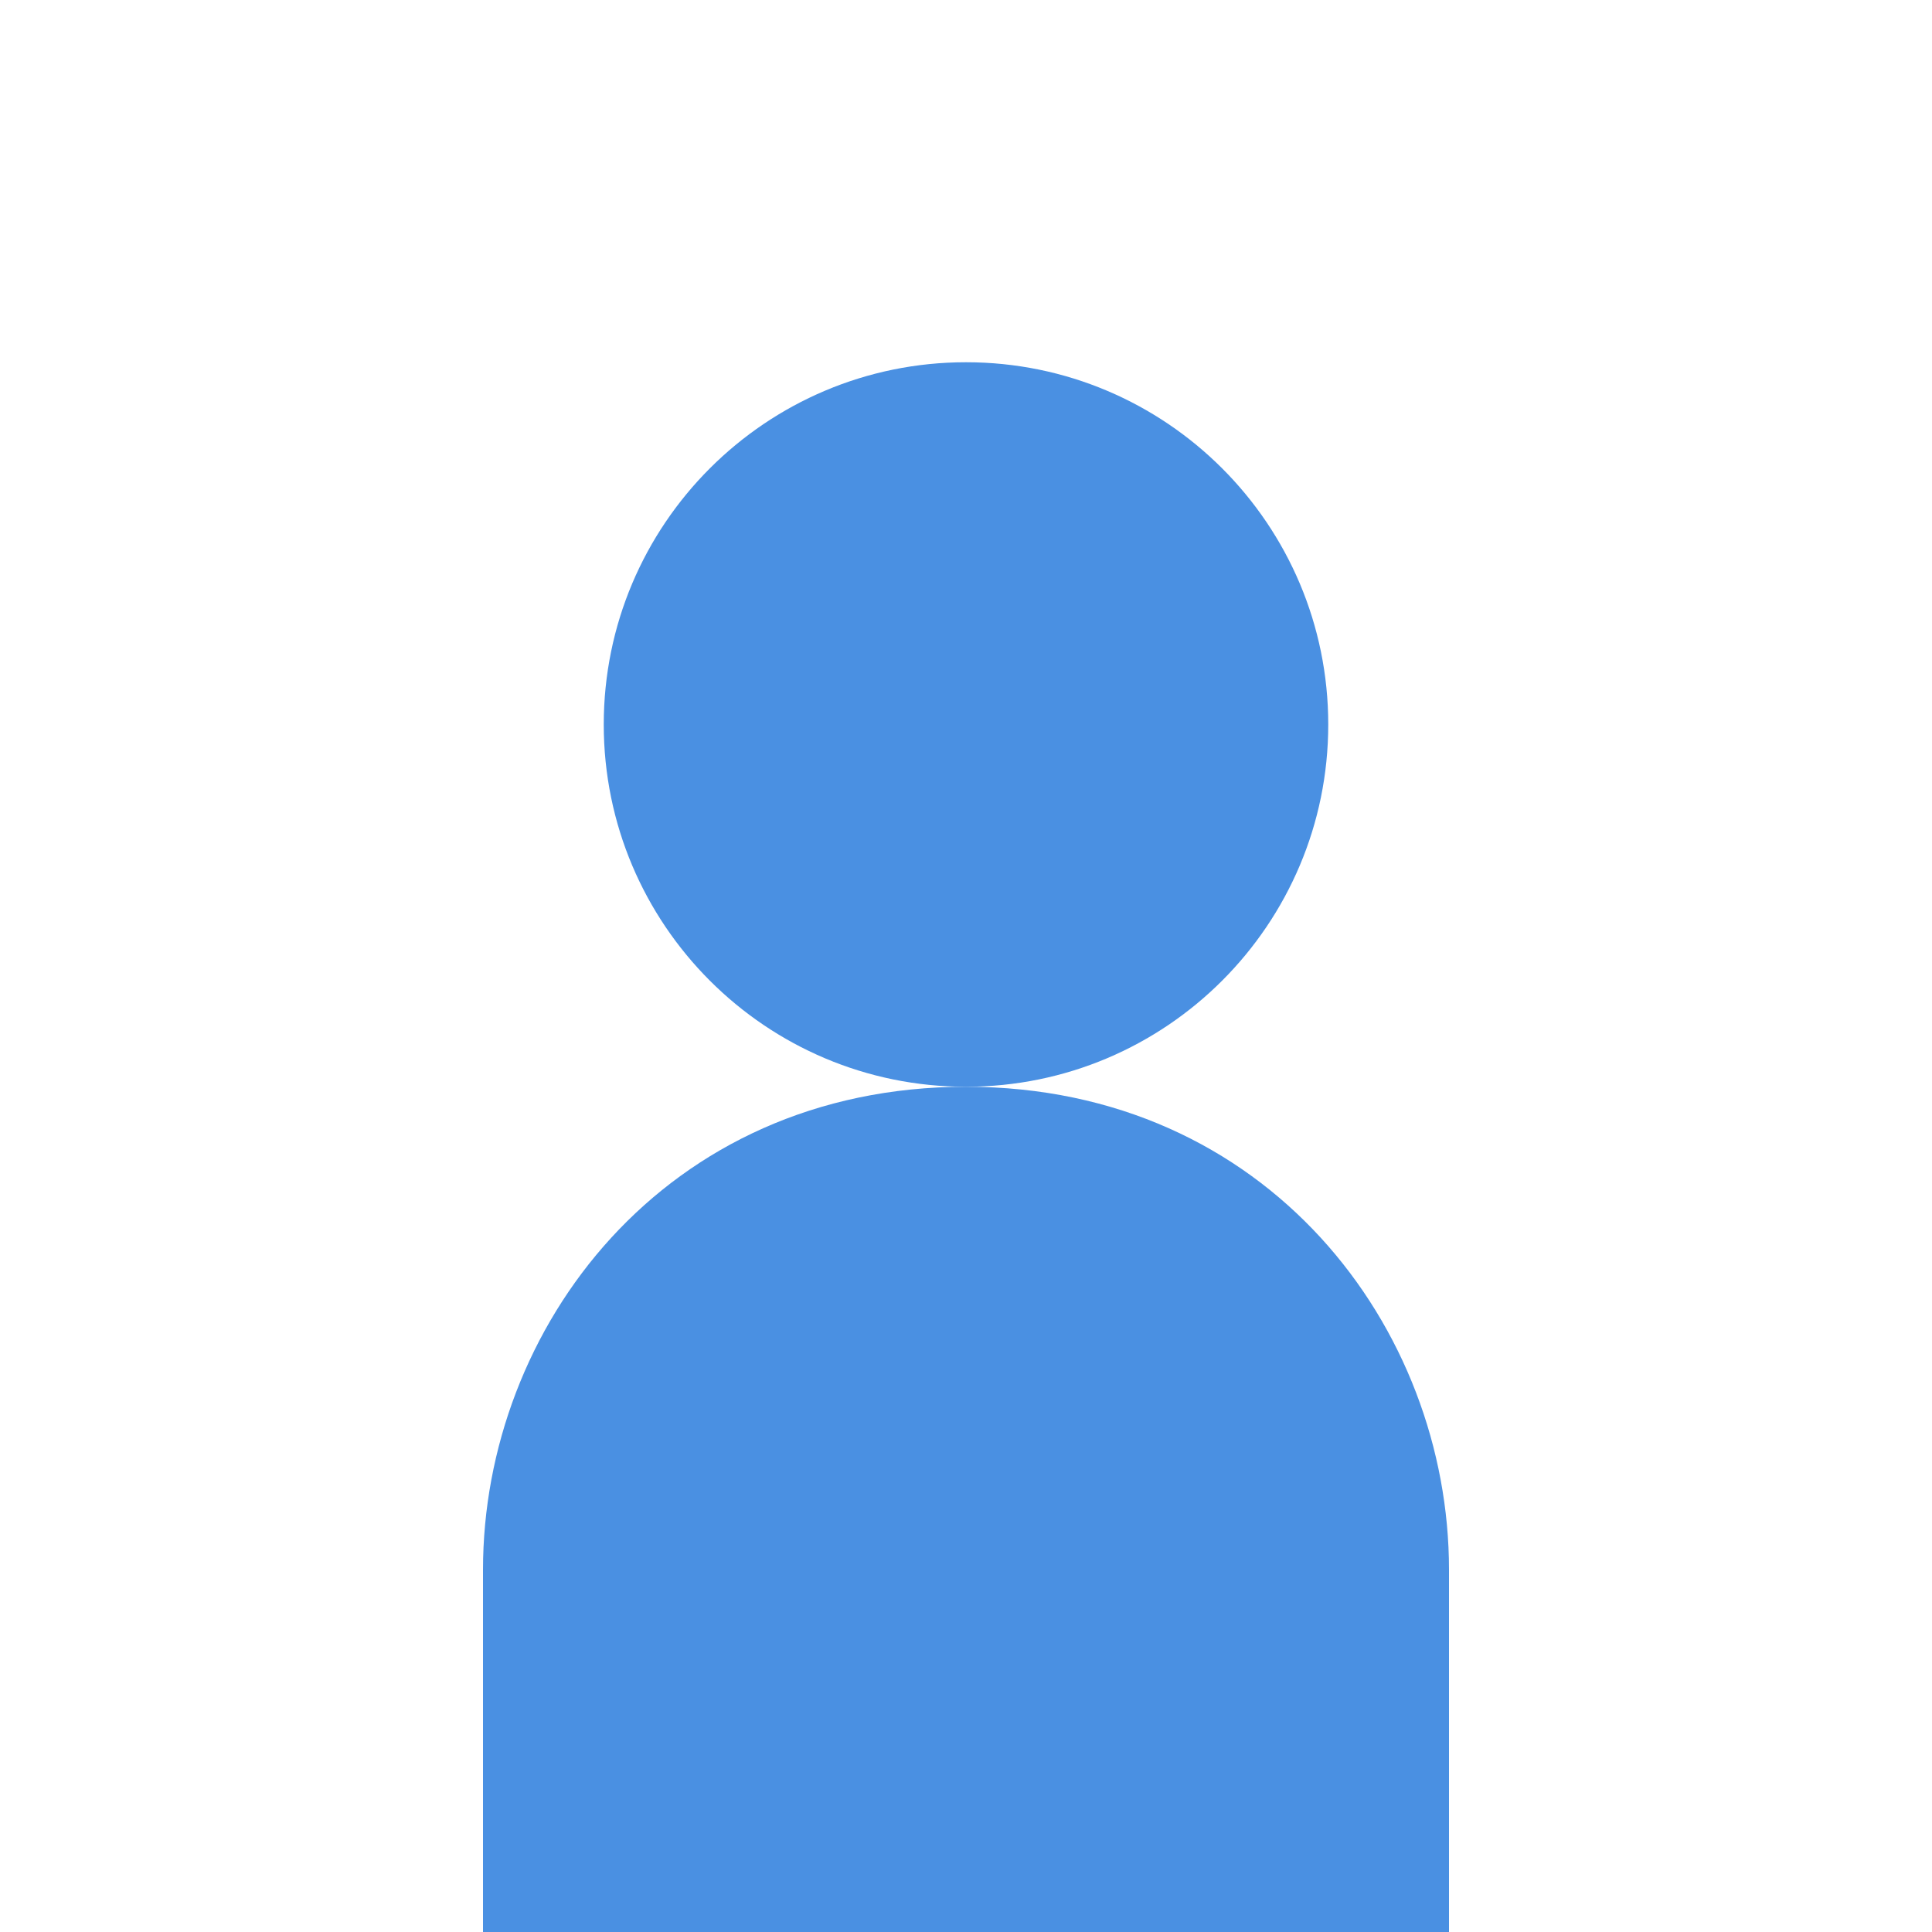
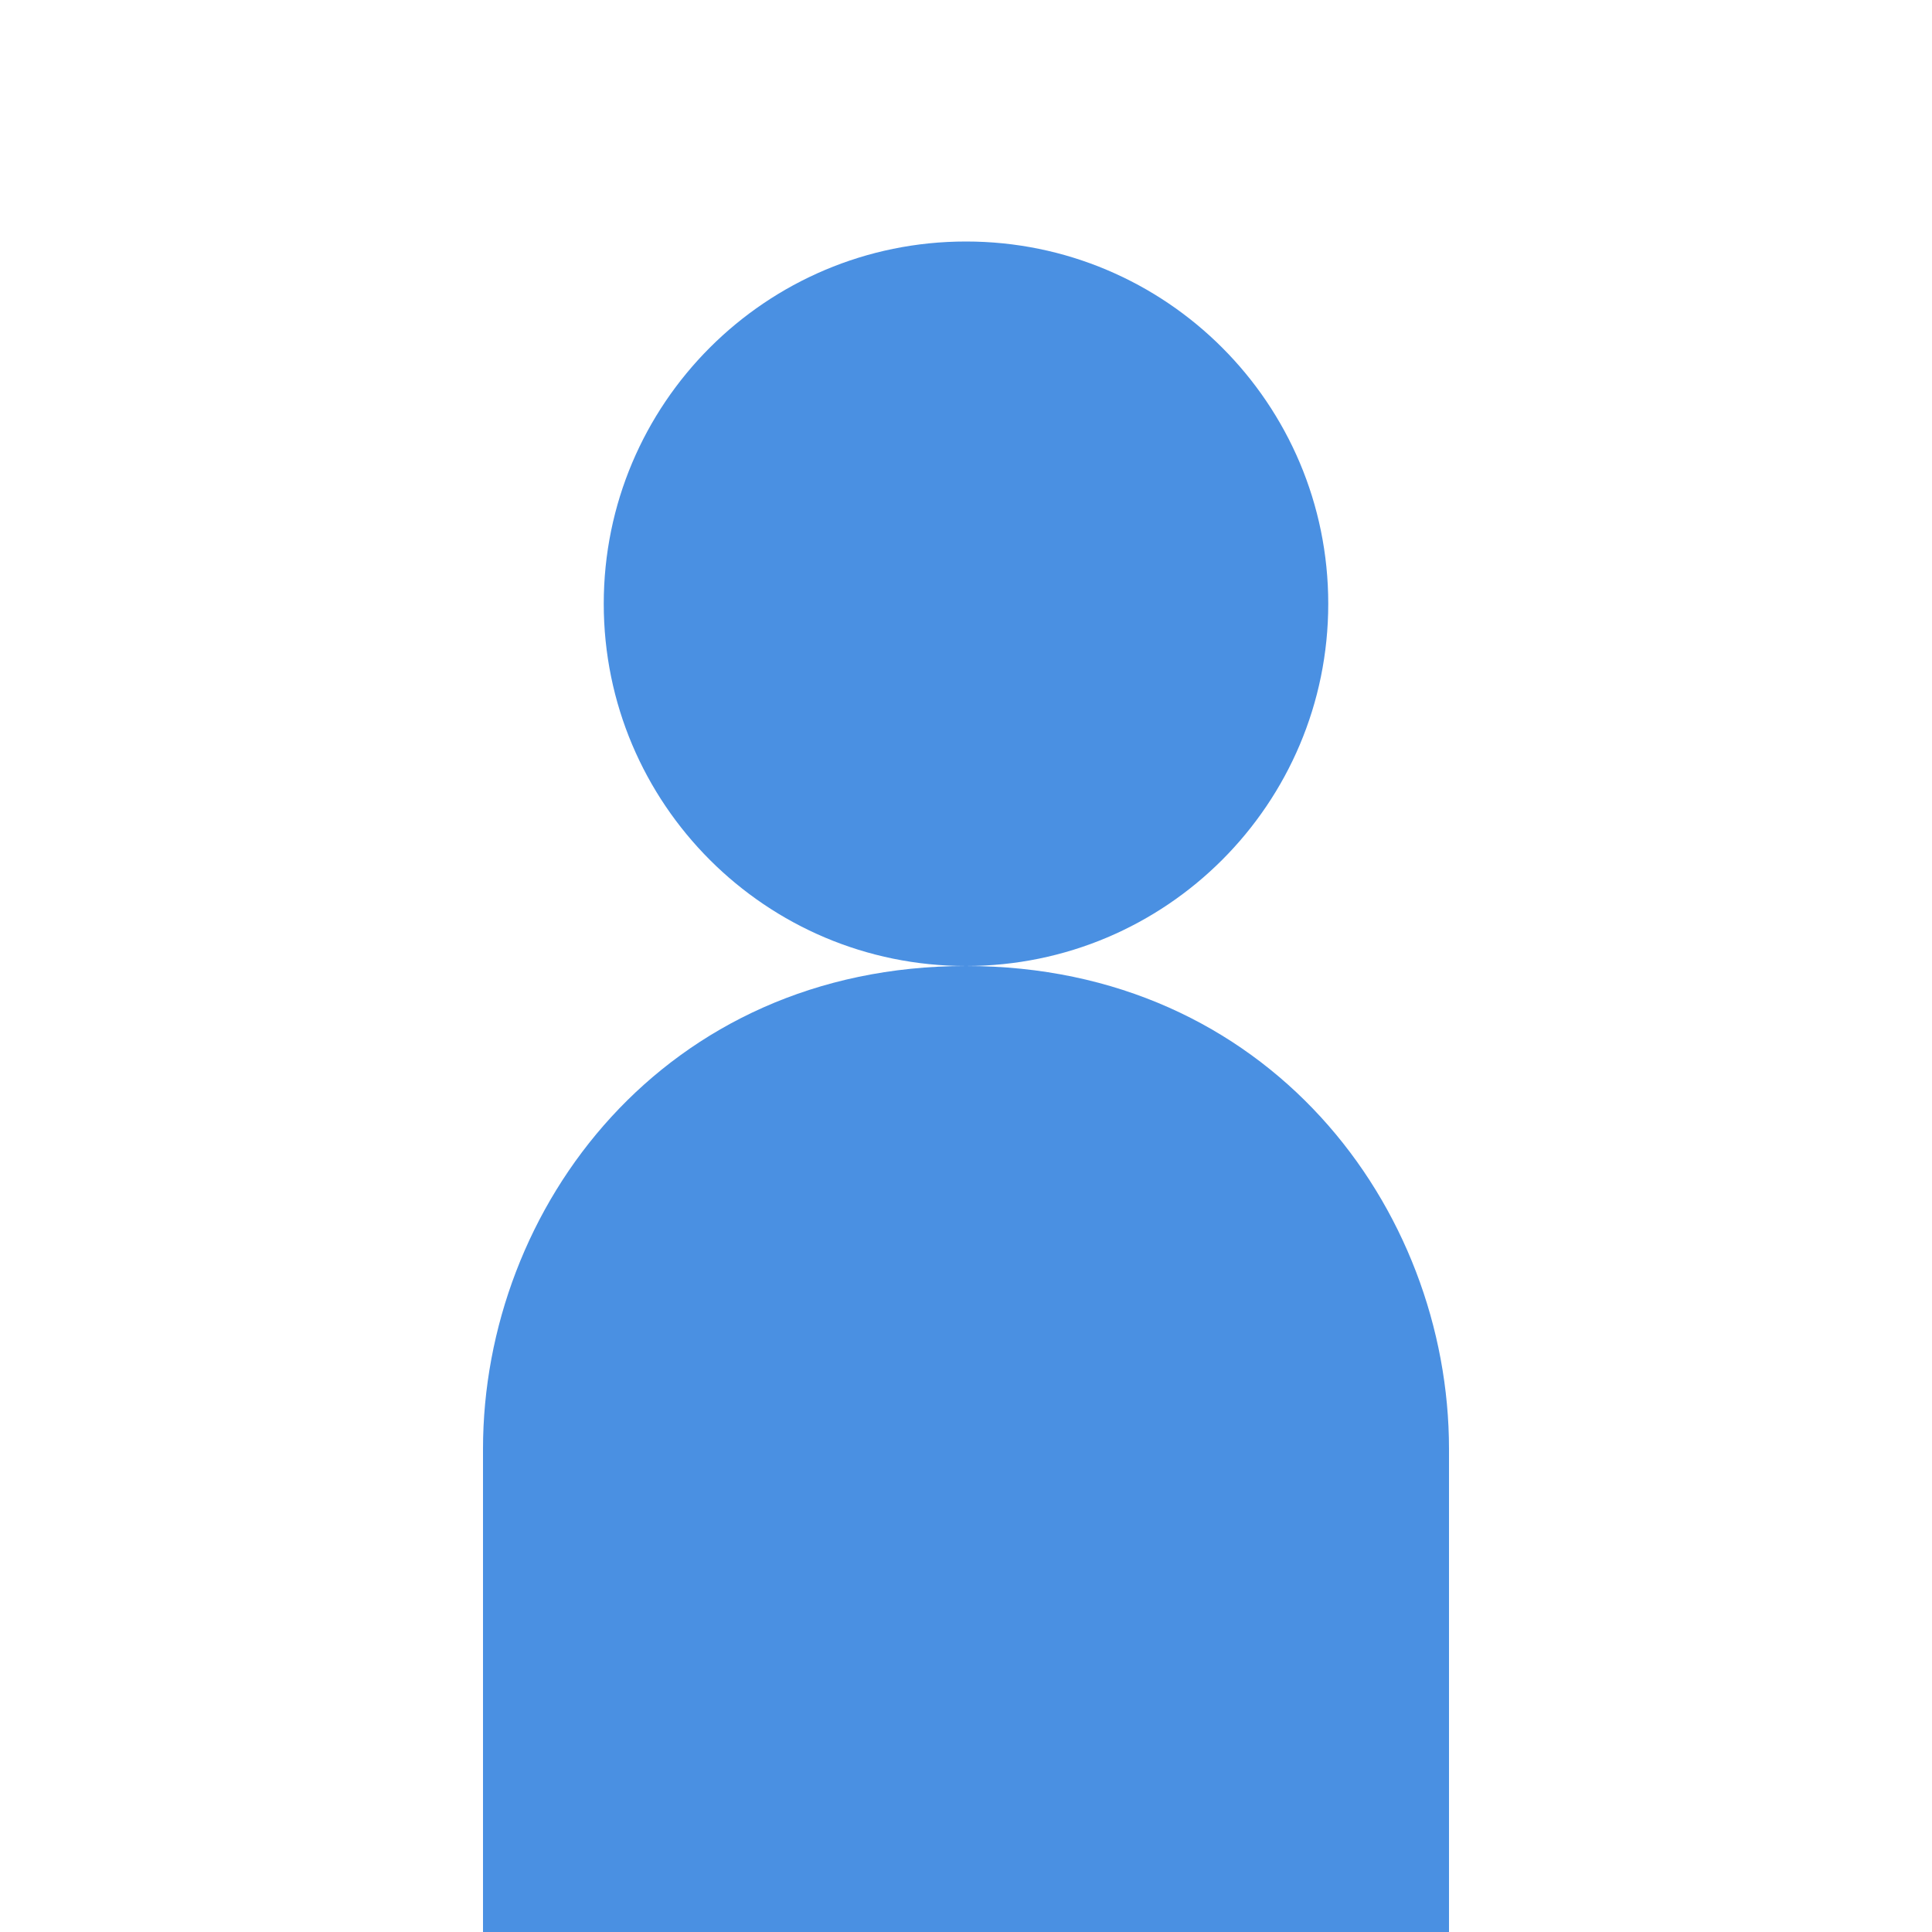
<svg xmlns="http://www.w3.org/2000/svg" width="64" height="64" viewBox="0 0 64 64">
-   <circle cx="32" cy="24" r="12" fill="#4A90E2" />
-   <path d="M32 36C22 36 16 44 16 52V64H48V52C48 44 42 36 32 36Z" fill="#4A90E2" />
+   <circle cx="32" cy="20" r="12" fill="#4A90E2" />
+   <path d="M32 32C22 32 16 40 16 48V64H48V48C48 40 42 32 32 32Z" fill="#4A90E2" />
</svg>
